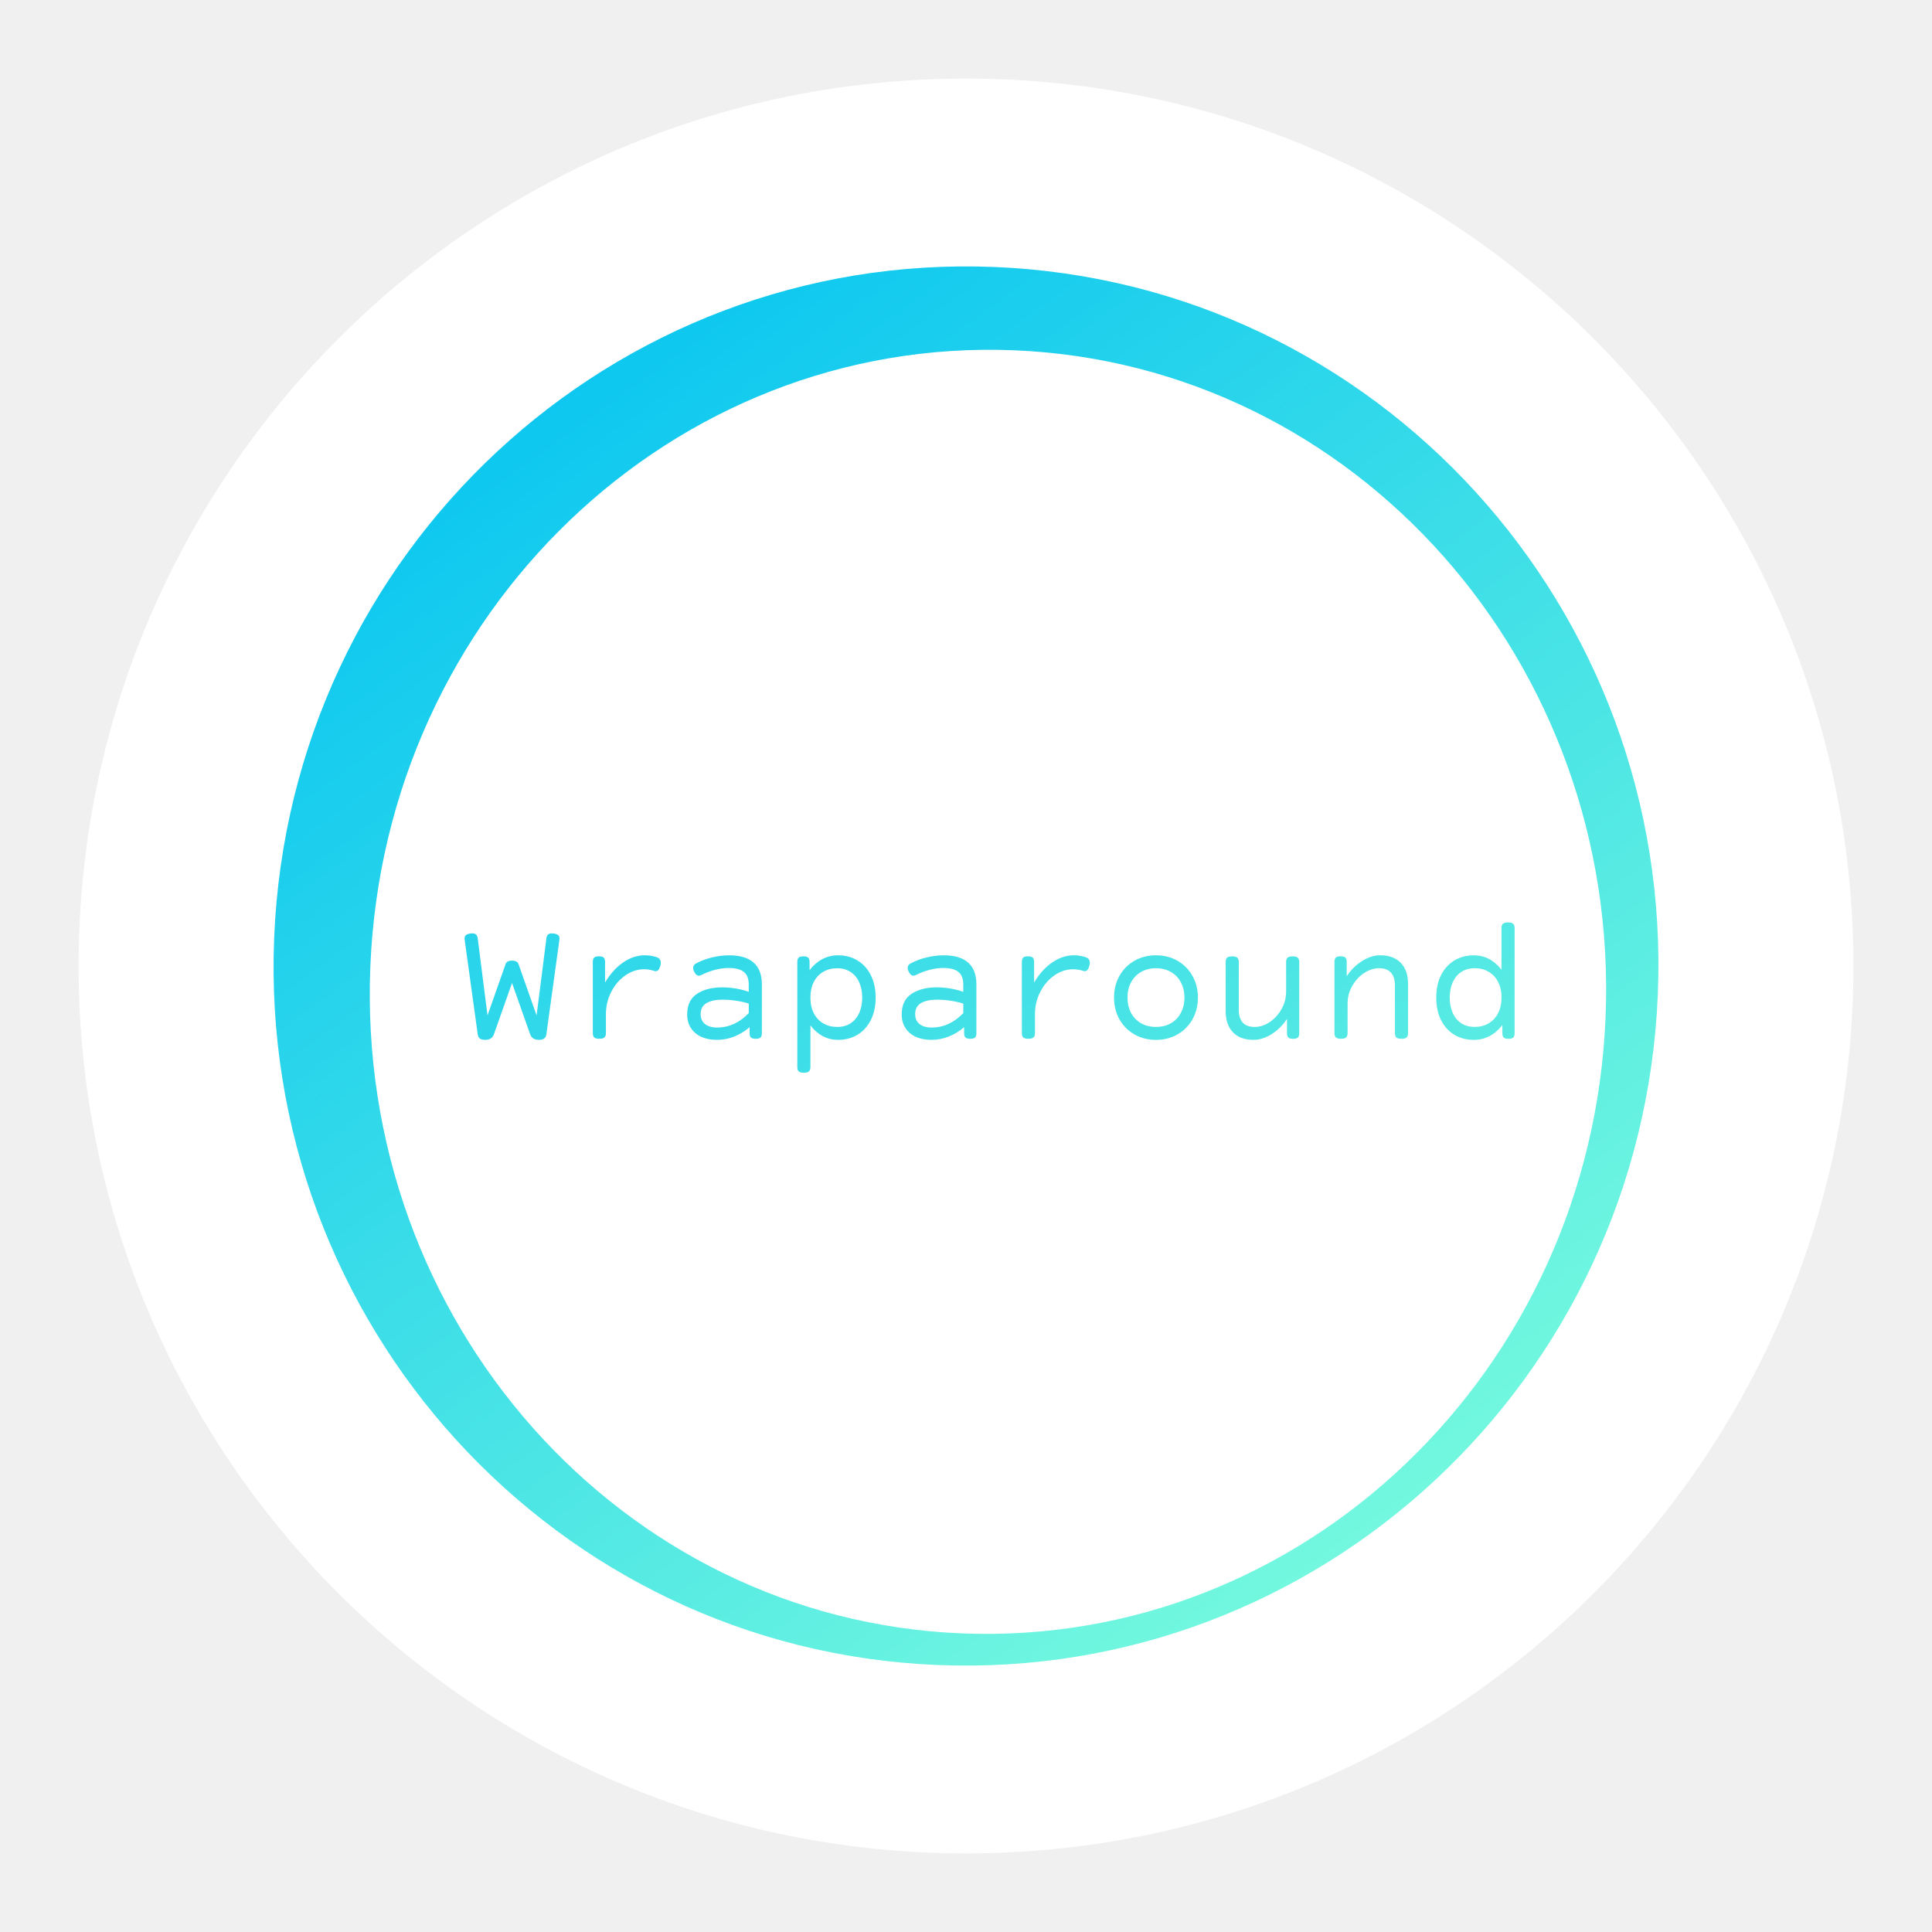
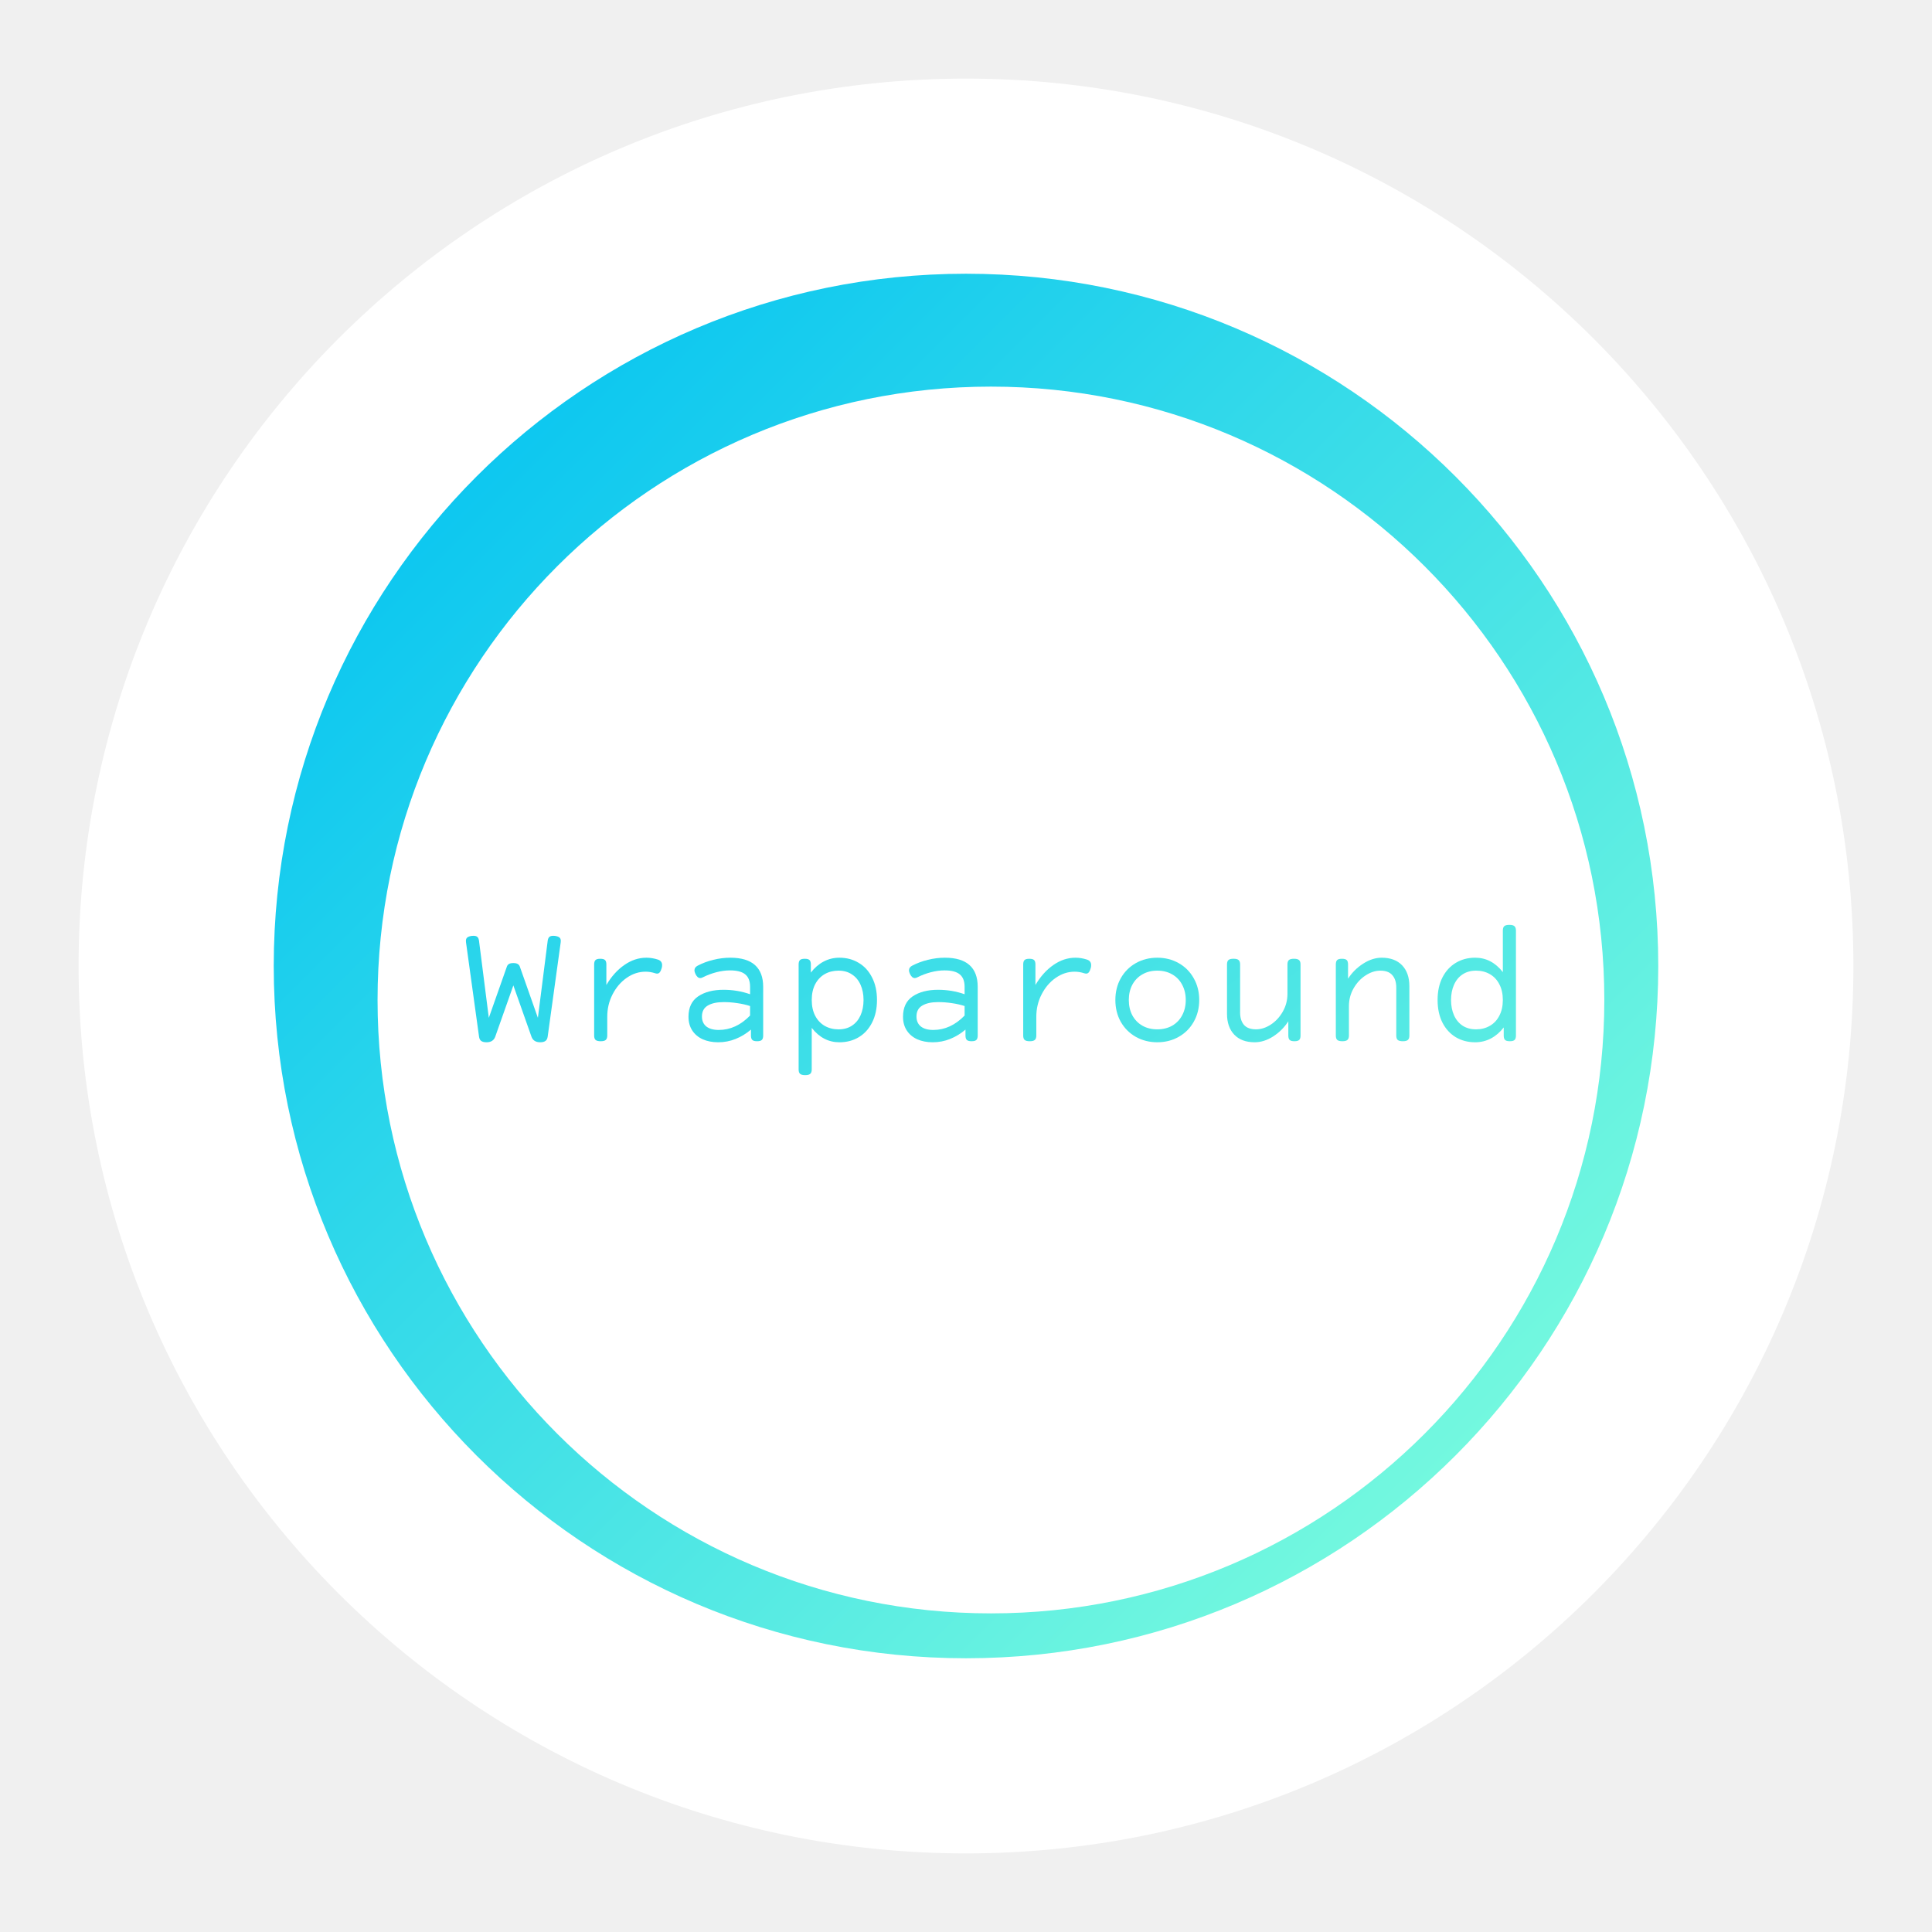
- <svg xmlns="http://www.w3.org/2000/svg" xmlns:xlink="http://www.w3.org/1999/xlink" width="3in" height="3in" viewBox="0 0 76.2 76.2" version="1.1" id="svg8">
-   <defs id="defs2">
-     <linearGradient id="linearGradient1331">
-       <stop style="stop-color:#00c1f2;stop-opacity:1" offset="0" id="stop1327" />
-       <stop style="stop-color:#82ffdc;stop-opacity:1" offset="1" id="stop1329" />
+ <svg xmlns="http://www.w3.org/2000/svg" version="1.1" id="svg8" x="0px" y="0px" viewBox="0 0 216 216" style="enable-background:new 0 0 216 216;" xml:space="preserve">
+   <style type="text/css">
+ 	.st0{fill:#FFFFFF;}
+ 	.st1{fill:url(#SVGID_1_);}
+ 	.st2{fill:url(#path3345_1_);}
+ 	.st3{fill:url(#path3347_1_);}
+ 	.st4{fill:url(#path3349_1_);}
+ 	.st5{fill:url(#path3351_1_);}
+ 	.st6{fill:url(#path3353_1_);}
+ 	.st7{fill:url(#path3355_1_);}
+ 	.st8{fill:url(#path3357_1_);}
+ 	.st9{fill:url(#path3359_1_);}
+ 	.st10{fill:url(#path3361_1_);}
+ 	.st11{fill:url(#path3363_1_);}
+ </style>
+   <circle class="st0" cx="108" cy="108" r="99.213" />
+   <linearGradient id="SVGID_1_" gradientUnits="userSpaceOnUse" x1="38.904" y1="38.904" x2="178.839" y2="178.839">
+     <stop offset="0" style="stop-color:#00C1F2" />
+     <stop offset="1" style="stop-color:#82FFDC" />
+   </linearGradient>
+   <path class="st1" d="M108,30.604c-42.745,0-77.396,34.651-77.396,77.396S65.255,185.396,108,185.396s77.396-34.651,77.396-77.396  S150.745,30.604,108,30.604z M110.788,180.378c-37.874,0-68.577-30.703-68.577-68.577c0-37.874,30.703-68.577,68.577-68.577  c37.874,0,68.577,30.703,68.577,68.577C179.365,149.675,148.662,180.378,110.788,180.378z" />
+   <g>
+     <linearGradient id="path3345_1_" gradientUnits="userSpaceOnUse" x1="-116.695" y1="179.428" x2="-75.605" y2="121.228" gradientTransform="matrix(2.8346 0 0 -2.8346 348.348 561.6965)">
+       <stop offset="0" style="stop-color:#00C1F2" />
+       <stop offset="1" style="stop-color:#82FFDC" />
    </linearGradient>
-     <linearGradient xlink:href="#linearGradient1331" id="linearGradient5832" gradientUnits="userSpaceOnUse" x1="24.379" y1="224.24" x2="65.39" y2="281.314" gradientTransform="translate(-6.35,6.35)" />
-     <linearGradient xlink:href="#linearGradient1331" id="linearGradient4170" x1="18.083" y1="230.118" x2="59.174" y2="288.318" gradientUnits="userSpaceOnUse" gradientTransform="translate(0.5644445,0.4837242)" />
-   </defs>
-   <g id="layer1" transform="translate(0,-220.8)">
-     <circle style="opacity:1;fill:#ffffff;fill-opacity:1;fill-rule:nonzero;stroke-width:0.243" id="path4495" cy="258.9" cx="38.1" r="35" />
-     <text xml:space="preserve" style="font-style:normal;font-variant:normal;font-weight:normal;font-stretch:normal;font-size:10.583px;line-height:1.25;font-family:'Courier Prime';-inkscape-font-specification:'Courier Prime, Normal';font-variant-ligatures:normal;font-variant-caps:normal;font-variant-numeric:normal;font-feature-settings:normal;text-align:start;letter-spacing:0px;word-spacing:0px;writing-mode:lr-tb;text-anchor:start;fill:#000000;fill-opacity:1;stroke:none;stroke-width:0.265" x="45.357" y="252.966" id="text3717">
-       <tspan id="tspan3719" x="45.357" y="261.575" />
-     </text>
-     <path style="fill:url(#linearGradient5832);fill-opacity:1;fill-rule:nonzero;stroke-width:0.265" d="M 39.237,231.331 A 27.309,27.592 2.361 0 0 10.814,257.775 27.309,27.592 2.361 0 0 36.963,286.469 27.309,27.592 2.361 0 0 65.386,260.025 27.309,27.592 2.361 0 0 39.237,231.331 Z m 0.772,3.285 A 24.379,25.324 2.361 0 1 63.325,260.924 24.379,25.324 2.361 0 1 37.923,285.222 24.379,25.324 2.361 0 1 14.607,258.915 24.379,25.324 2.361 0 1 40.009,234.616 Z" id="path3682" />
-     <g style="font-style:normal;font-variant:normal;font-weight:normal;font-stretch:normal;font-size:7.056px;line-height:125%;font-family:'Courier Prime Sans';-inkscape-font-specification:'Courier Prime Sans, Normal';text-align:start;letter-spacing:0px;word-spacing:0px;writing-mode:lr-tb;text-anchor:start;fill:url(#linearGradient4170);fill-opacity:1;fill-rule:nonzero;stroke:none;stroke-width:1px;stroke-linecap:butt;stroke-linejoin:miter;stroke-opacity:1" id="text3356">
-       <path d="m 21.832,257.617 q 0.124,0.017 0.179,0.062 0.055,0.045 0.055,0.131 0,0.041 -0.003,0.062 l -0.513,3.717 q -0.017,0.124 -0.09,0.172 -0.069,0.052 -0.207,0.052 -0.265,0 -0.345,-0.224 l -0.713,-2.019 -0.713,2.019 q -0.079,0.224 -0.345,0.224 -0.138,0 -0.21,-0.052 -0.069,-0.048 -0.086,-0.172 l -0.513,-3.717 q -0.003,-0.021 -0.003,-0.062 0,-0.086 0.055,-0.131 0.055,-0.045 0.179,-0.062 0.024,-0.003 0.069,-0.003 0.103,0 0.152,0.048 0.048,0.045 0.062,0.152 l 0.386,3.035 0.713,-2.022 q 0.024,-0.069 0.083,-0.103 0.062,-0.035 0.172,-0.035 0.11,0 0.169,0.035 0.062,0.034 0.086,0.103 l 0.713,2.022 0.386,-3.035 q 0.014,-0.107 0.062,-0.152 0.048,-0.048 0.152,-0.048 0.045,0 0.069,0.003 z" style="font-style:normal;font-variant:normal;font-weight:normal;font-stretch:normal;font-size:7.056px;line-height:125%;font-family:'Courier Prime Sans';-inkscape-font-specification:'Courier Prime Sans, Normal';text-align:start;writing-mode:lr-tb;text-anchor:start;fill:url(#linearGradient4170);fill-opacity:1;fill-rule:nonzero" id="path3345" />
-       <path d="m 25.442,258.478 q 0.224,0 0.451,0.072 0.169,0.055 0.169,0.22 0,0.055 -0.014,0.107 -0.031,0.114 -0.076,0.172 -0.041,0.055 -0.107,0.055 -0.038,0 -0.076,-0.014 -0.193,-0.062 -0.379,-0.062 -0.396,0 -0.744,0.241 -0.348,0.241 -0.558,0.651 -0.21,0.407 -0.21,0.885 l 0,0.741 q 0,0.121 -0.059,0.172 -0.055,0.052 -0.196,0.052 l -0.007,0 q -0.141,0 -0.2,-0.052 -0.055,-0.052 -0.055,-0.172 l 0,-2.804 q 0,-0.121 0.052,-0.172 0.052,-0.052 0.186,-0.052 l 0.007,0 q 0.134,0 0.186,0.052 0.052,0.052 0.052,0.172 l 0,0.81 q 0.3,-0.506 0.71,-0.789 0.41,-0.286 0.868,-0.286 z" style="font-style:normal;font-variant:normal;font-weight:normal;font-stretch:normal;font-size:7.056px;line-height:125%;font-family:'Courier Prime Sans';-inkscape-font-specification:'Courier Prime Sans, Normal';text-align:start;writing-mode:lr-tb;text-anchor:start;fill:url(#linearGradient4170);fill-opacity:1;fill-rule:nonzero" id="path3347" />
-       <path d="m 28.753,258.478 q 0.648,0 0.972,0.289 0.324,0.289 0.324,0.858 l 0,1.922 q 0,0.121 -0.052,0.172 -0.052,0.052 -0.186,0.052 l -0.007,0 q -0.134,0 -0.186,-0.052 -0.052,-0.052 -0.052,-0.172 l 0,-0.234 q -0.279,0.238 -0.606,0.369 -0.324,0.131 -0.686,0.131 -0.345,0 -0.61,-0.117 -0.265,-0.121 -0.413,-0.348 -0.148,-0.227 -0.148,-0.541 0,-0.548 0.382,-0.806 0.386,-0.258 0.999,-0.258 0.548,0 1.047,0.176 l 0,-0.293 q 0,-0.334 -0.189,-0.489 -0.186,-0.158 -0.603,-0.158 -0.258,0 -0.537,0.072 -0.279,0.072 -0.531,0.2 -0.055,0.031 -0.107,0.031 -0.11,0 -0.189,-0.165 -0.038,-0.083 -0.038,-0.138 0,-0.121 0.127,-0.186 0.289,-0.152 0.62,-0.231 0.334,-0.083 0.668,-0.083 z m -0.458,2.849 q 0.686,0 1.237,-0.568 l 0,-0.376 q -0.234,-0.076 -0.503,-0.114 -0.269,-0.041 -0.541,-0.041 -0.396,0 -0.627,0.138 -0.227,0.134 -0.227,0.431 0,0.252 0.172,0.393 0.176,0.138 0.489,0.138 z" style="font-style:normal;font-variant:normal;font-weight:normal;font-stretch:normal;font-size:7.056px;line-height:125%;font-family:'Courier Prime Sans';-inkscape-font-specification:'Courier Prime Sans, Normal';text-align:start;writing-mode:lr-tb;text-anchor:start;fill:url(#linearGradient4170);fill-opacity:1;fill-rule:nonzero" id="path3349" />
-       <path d="m 33.056,258.478 q 0.427,0 0.761,0.203 0.338,0.2 0.527,0.579 0.193,0.376 0.193,0.885 0,0.51 -0.193,0.889 -0.189,0.376 -0.527,0.579 -0.334,0.2 -0.761,0.2 -0.648,0 -1.092,-0.568 l 0,1.64 q 0,0.121 -0.059,0.172 -0.055,0.052 -0.196,0.052 l -0.007,0 q -0.141,0 -0.2,-0.052 -0.055,-0.052 -0.055,-0.172 l 0,-4.141 q 0,-0.121 0.052,-0.172 0.052,-0.052 0.186,-0.052 l 0.007,0 q 0.134,0 0.186,0.052 0.052,0.052 0.052,0.172 l 0,0.32 q 0.217,-0.282 0.503,-0.434 0.286,-0.152 0.624,-0.152 z m -0.034,0.51 q -0.307,0 -0.548,0.138 -0.238,0.138 -0.376,0.4 -0.134,0.262 -0.134,0.62 0,0.358 0.134,0.62 0.138,0.262 0.376,0.4 0.241,0.138 0.548,0.138 0.307,0 0.527,-0.145 0.224,-0.148 0.341,-0.41 0.117,-0.265 0.117,-0.603 0,-0.338 -0.117,-0.599 -0.117,-0.265 -0.341,-0.41 -0.22,-0.148 -0.527,-0.148 z" style="font-style:normal;font-variant:normal;font-weight:normal;font-stretch:normal;font-size:7.056px;line-height:125%;font-family:'Courier Prime Sans';-inkscape-font-specification:'Courier Prime Sans, Normal';text-align:start;writing-mode:lr-tb;text-anchor:start;fill:url(#linearGradient4170);fill-opacity:1;fill-rule:nonzero" id="path3351" />
-       <path d="m 37.214,258.478 q 0.648,0 0.972,0.289 0.324,0.289 0.324,0.858 l 0,1.922 q 0,0.121 -0.052,0.172 -0.052,0.052 -0.186,0.052 l -0.007,0 q -0.134,0 -0.186,-0.052 -0.052,-0.052 -0.052,-0.172 l 0,-0.234 q -0.279,0.238 -0.606,0.369 -0.324,0.131 -0.686,0.131 -0.345,0 -0.61,-0.117 -0.265,-0.121 -0.413,-0.348 -0.148,-0.227 -0.148,-0.541 0,-0.548 0.382,-0.806 0.386,-0.258 0.999,-0.258 0.548,0 1.047,0.176 l 0,-0.293 q 0,-0.334 -0.189,-0.489 -0.186,-0.158 -0.603,-0.158 -0.258,0 -0.537,0.072 -0.279,0.072 -0.531,0.2 -0.055,0.031 -0.107,0.031 -0.11,0 -0.189,-0.165 -0.038,-0.083 -0.038,-0.138 0,-0.121 0.127,-0.186 0.289,-0.152 0.62,-0.231 0.334,-0.083 0.668,-0.083 z m -0.458,2.849 q 0.686,0 1.237,-0.568 l 0,-0.376 q -0.234,-0.076 -0.503,-0.114 -0.269,-0.041 -0.541,-0.041 -0.396,0 -0.627,0.138 -0.227,0.134 -0.227,0.431 0,0.252 0.172,0.393 0.176,0.138 0.489,0.138 z" style="font-style:normal;font-variant:normal;font-weight:normal;font-stretch:normal;font-size:7.056px;line-height:125%;font-family:'Courier Prime Sans';-inkscape-font-specification:'Courier Prime Sans, Normal';text-align:start;writing-mode:lr-tb;text-anchor:start;fill:url(#linearGradient4170);fill-opacity:1;fill-rule:nonzero" id="path3353" />
-       <path d="m 42.364,258.478 q 0.224,0 0.451,0.072 0.169,0.055 0.169,0.22 0,0.055 -0.014,0.107 -0.031,0.114 -0.076,0.172 -0.041,0.055 -0.107,0.055 -0.038,0 -0.076,-0.014 -0.193,-0.062 -0.379,-0.062 -0.396,0 -0.744,0.241 -0.348,0.241 -0.558,0.651 -0.21,0.407 -0.21,0.885 l 0,0.741 q 0,0.121 -0.059,0.172 -0.055,0.052 -0.196,0.052 l -0.007,0 q -0.141,0 -0.2,-0.052 -0.055,-0.052 -0.055,-0.172 l 0,-2.804 q 0,-0.121 0.052,-0.172 0.052,-0.052 0.186,-0.052 l 0.007,0 q 0.134,0 0.186,0.052 0.052,0.052 0.052,0.172 l 0,0.81 q 0.3,-0.506 0.71,-0.789 0.41,-0.286 0.868,-0.286 z" style="font-style:normal;font-variant:normal;font-weight:normal;font-stretch:normal;font-size:7.056px;line-height:125%;font-family:'Courier Prime Sans';-inkscape-font-specification:'Courier Prime Sans, Normal';text-align:start;writing-mode:lr-tb;text-anchor:start;fill:url(#linearGradient4170);fill-opacity:1;fill-rule:nonzero" id="path3355" />
-       <path d="m 45.593,258.478 q 0.469,0 0.844,0.214 0.379,0.214 0.593,0.596 0.217,0.379 0.217,0.858 0,0.479 -0.217,0.861 -0.214,0.379 -0.593,0.593 -0.376,0.214 -0.844,0.214 -0.469,0 -0.847,-0.214 -0.376,-0.214 -0.593,-0.593 -0.214,-0.382 -0.214,-0.861 0,-0.479 0.214,-0.858 0.217,-0.382 0.593,-0.596 0.379,-0.214 0.847,-0.214 z m 0,0.51 q -0.334,0 -0.589,0.148 -0.255,0.145 -0.396,0.41 -0.138,0.262 -0.138,0.599 0,0.338 0.138,0.603 0.141,0.262 0.396,0.41 0.255,0.145 0.589,0.145 0.334,0 0.589,-0.145 0.255,-0.148 0.393,-0.41 0.141,-0.265 0.141,-0.603 0,-0.338 -0.141,-0.599 -0.138,-0.265 -0.393,-0.41 -0.255,-0.148 -0.589,-0.148 z" style="font-style:normal;font-variant:normal;font-weight:normal;font-stretch:normal;font-size:7.056px;line-height:125%;font-family:'Courier Prime Sans';-inkscape-font-specification:'Courier Prime Sans, Normal';text-align:start;writing-mode:lr-tb;text-anchor:start;fill:url(#linearGradient4170);fill-opacity:1;fill-rule:nonzero" id="path3357" />
-       <path d="m 50.988,258.52 q 0.141,0 0.196,0.052 0.059,0.052 0.059,0.172 l 0,2.804 q 0,0.121 -0.052,0.172 -0.052,0.052 -0.186,0.052 l -0.007,0 q -0.134,0 -0.186,-0.052 -0.052,-0.052 -0.052,-0.172 l 0,-0.562 q -0.234,0.362 -0.596,0.596 -0.362,0.231 -0.73,0.231 -0.52,0 -0.806,-0.3 -0.286,-0.3 -0.286,-0.823 l 0,-1.946 q 0,-0.121 0.055,-0.172 0.059,-0.052 0.2,-0.052 l 0.007,0 q 0.141,0 0.196,0.052 0.059,0.052 0.059,0.172 l 0,1.895 q 0,0.31 0.152,0.489 0.155,0.176 0.475,0.176 0.296,0 0.582,-0.186 0.289,-0.189 0.472,-0.51 0.186,-0.324 0.186,-0.703 l 0,-1.161 q 0,-0.121 0.055,-0.172 0.059,-0.052 0.2,-0.052 l 0.007,0 z" style="font-style:normal;font-variant:normal;font-weight:normal;font-stretch:normal;font-size:7.056px;line-height:125%;font-family:'Courier Prime Sans';-inkscape-font-specification:'Courier Prime Sans, Normal';text-align:start;writing-mode:lr-tb;text-anchor:start;fill:url(#linearGradient4170);fill-opacity:1;fill-rule:nonzero" id="path3359" />
-       <path d="m 54.443,258.478 q 0.52,0 0.806,0.3 0.286,0.3 0.286,0.823 l 0,1.946 q 0,0.121 -0.059,0.172 -0.055,0.052 -0.196,0.052 l -0.007,0 q -0.141,0 -0.2,-0.052 -0.055,-0.052 -0.055,-0.172 l 0,-1.895 q 0,-0.31 -0.155,-0.486 -0.152,-0.179 -0.472,-0.179 -0.296,0 -0.586,0.189 -0.286,0.186 -0.472,0.51 -0.183,0.32 -0.183,0.699 l 0,1.161 q 0,0.121 -0.059,0.172 -0.055,0.052 -0.196,0.052 l -0.007,0 q -0.141,0 -0.2,-0.052 -0.055,-0.052 -0.055,-0.172 l 0,-2.804 q 0,-0.121 0.052,-0.172 0.052,-0.052 0.186,-0.052 l 0.007,0 q 0.134,0 0.186,0.052 0.052,0.052 0.052,0.172 l 0,0.562 q 0.234,-0.362 0.596,-0.593 0.362,-0.234 0.73,-0.234 z" style="font-style:normal;font-variant:normal;font-weight:normal;font-stretch:normal;font-size:7.056px;line-height:125%;font-family:'Courier Prime Sans';-inkscape-font-specification:'Courier Prime Sans, Normal';text-align:start;writing-mode:lr-tb;text-anchor:start;fill:url(#linearGradient4170);fill-opacity:1;fill-rule:nonzero" id="path3361" />
-       <path d="m 59.483,257.183 q 0.141,0 0.196,0.052 0.059,0.052 0.059,0.172 l 0,4.141 q 0,0.121 -0.052,0.172 -0.052,0.052 -0.186,0.052 l -0.007,0 q -0.134,0 -0.186,-0.052 -0.052,-0.052 -0.052,-0.172 l 0,-0.32 q -0.217,0.282 -0.503,0.434 -0.286,0.152 -0.624,0.152 -0.427,0 -0.765,-0.2 -0.334,-0.203 -0.527,-0.579 -0.189,-0.379 -0.189,-0.889 0,-0.51 0.189,-0.885 0.193,-0.379 0.527,-0.579 0.338,-0.203 0.765,-0.203 0.648,0 1.092,0.568 l 0,-1.64 q 0,-0.121 0.055,-0.172 0.059,-0.052 0.2,-0.052 l 0.007,0 z m -1.319,1.805 q -0.307,0 -0.531,0.148 -0.22,0.145 -0.338,0.41 -0.117,0.262 -0.117,0.599 0,0.338 0.117,0.603 0.117,0.262 0.338,0.41 0.224,0.145 0.531,0.145 0.307,0 0.544,-0.138 0.241,-0.138 0.376,-0.4 0.138,-0.262 0.138,-0.62 0,-0.358 -0.138,-0.62 -0.134,-0.262 -0.376,-0.4 -0.238,-0.138 -0.544,-0.138 z" style="font-style:normal;font-variant:normal;font-weight:normal;font-stretch:normal;font-size:7.056px;line-height:125%;font-family:'Courier Prime Sans';-inkscape-font-specification:'Courier Prime Sans, Normal';text-align:start;writing-mode:lr-tb;text-anchor:start;fill:url(#linearGradient4170);fill-opacity:1;fill-rule:nonzero" id="path3363" />
-     </g>
+     <path id="path3345" class="st2" d="M62.033,104.632c0.234,0.033,0.404,0.091,0.508,0.176c0.104,0.085,0.156,0.208,0.156,0.371   c0,0.078-0.003,0.137-0.01,0.176l-1.455,10.537c-0.033,0.234-0.117,0.397-0.254,0.488c-0.13,0.098-0.326,0.147-0.586,0.147   c-0.501,0-0.827-0.212-0.977-0.635l-2.021-5.723l-2.021,5.723c-0.15,0.423-0.475,0.635-0.977,0.635   c-0.26,0-0.459-0.049-0.596-0.147c-0.13-0.091-0.212-0.254-0.244-0.488l-1.455-10.537c-0.006-0.039-0.01-0.098-0.01-0.176   c0-0.163,0.052-0.286,0.156-0.371c0.104-0.085,0.273-0.143,0.508-0.176c0.046-0.006,0.111-0.008,0.195-0.008   c0.195,0,0.339,0.046,0.43,0.137c0.091,0.085,0.15,0.228,0.176,0.43l1.094,8.604l2.021-5.732c0.046-0.13,0.124-0.228,0.234-0.293   c0.117-0.065,0.28-0.098,0.488-0.098c0.208,0,0.368,0.033,0.479,0.098c0.117,0.065,0.199,0.163,0.244,0.293l2.021,5.732   l1.094-8.604c0.026-0.202,0.085-0.345,0.176-0.43c0.091-0.091,0.234-0.137,0.43-0.137   C61.923,104.624,61.988,104.627,62.033,104.632L62.033,104.632z" />
+     <linearGradient id="path3347_1_" gradientUnits="userSpaceOnUse" x1="-114.067" y1="181.283" x2="-72.977" y2="123.084" gradientTransform="matrix(2.8346 0 0 -2.8346 348.348 561.6965)">
+       <stop offset="0" style="stop-color:#00C1F2" />
+       <stop offset="1" style="stop-color:#82FFDC" />
+     </linearGradient>
+     <path id="path3347" class="st3" d="M72.267,107.074c0.423,0,0.85,0.068,1.279,0.205c0.319,0.104,0.479,0.312,0.479,0.625   c0,0.104-0.013,0.205-0.039,0.303c-0.059,0.215-0.13,0.378-0.215,0.488c-0.078,0.104-0.179,0.156-0.303,0.156   c-0.072,0-0.143-0.013-0.215-0.039c-0.365-0.117-0.723-0.176-1.074-0.176c-0.749,0-1.452,0.228-2.109,0.684   c-0.658,0.456-1.185,1.071-1.582,1.846c-0.397,0.768-0.596,1.605-0.596,2.51v2.1c0,0.228-0.055,0.391-0.166,0.488   c-0.104,0.098-0.29,0.147-0.557,0.147h-0.02c-0.267,0-0.456-0.049-0.566-0.147c-0.104-0.098-0.156-0.26-0.156-0.488v-7.949   c0-0.228,0.049-0.391,0.146-0.488c0.098-0.098,0.273-0.147,0.527-0.147h0.02c0.254,0,0.43,0.049,0.527,0.147   c0.098,0.098,0.146,0.26,0.146,0.488v2.295c0.566-0.957,1.237-1.703,2.012-2.236C70.581,107.344,71.401,107.074,72.267,107.074   L72.267,107.074z" />
+     <linearGradient id="path3349_1_" gradientUnits="userSpaceOnUse" x1="-111.493" y1="183.101" x2="-70.402" y2="124.902" gradientTransform="matrix(2.8346 0 0 -2.8346 348.348 561.6965)">
+       <stop offset="0" style="stop-color:#00C1F2" />
+       <stop offset="1" style="stop-color:#82FFDC" />
+     </linearGradient>
+     <path id="path3349" class="st4" d="M81.652,107.074c1.224,0,2.142,0.273,2.754,0.82c0.612,0.547,0.918,1.357,0.918,2.432v5.449   c0,0.228-0.049,0.391-0.146,0.488c-0.098,0.098-0.273,0.147-0.527,0.147h-0.02c-0.254,0-0.43-0.049-0.527-0.147   c-0.098-0.098-0.146-0.26-0.146-0.488v-0.664c-0.527,0.449-1.1,0.798-1.719,1.045c-0.612,0.247-1.26,0.371-1.943,0.371   c-0.651,0-1.227-0.111-1.729-0.332c-0.501-0.228-0.892-0.557-1.172-0.986c-0.28-0.43-0.42-0.941-0.42-1.533   c0-1.035,0.361-1.797,1.084-2.285c0.729-0.488,1.673-0.732,2.832-0.732c1.035,0,2.025,0.166,2.969,0.498v-0.83   c0-0.631-0.179-1.094-0.537-1.387c-0.352-0.299-0.921-0.449-1.709-0.449c-0.488,0-0.996,0.068-1.523,0.205   c-0.527,0.137-1.029,0.325-1.504,0.566c-0.104,0.059-0.205,0.088-0.303,0.088c-0.208,0-0.387-0.156-0.537-0.469   c-0.072-0.156-0.107-0.287-0.107-0.391c0-0.228,0.12-0.404,0.361-0.527c0.547-0.287,1.133-0.505,1.758-0.654   C80.389,107.152,81.021,107.074,81.652,107.074L81.652,107.074z M80.353,115.15c1.296,0,2.464-0.537,3.506-1.611v-1.064   c-0.443-0.143-0.918-0.251-1.426-0.322c-0.508-0.078-1.019-0.117-1.533-0.117c-0.749,0-1.341,0.13-1.777,0.391   c-0.43,0.254-0.645,0.661-0.645,1.221c0,0.475,0.163,0.846,0.488,1.113C79.299,115.02,79.761,115.15,80.353,115.15L80.353,115.15z" />
+     <linearGradient id="path3351_1_" gradientUnits="userSpaceOnUse" x1="-109.054" y1="184.823" x2="-67.963" y2="126.624" gradientTransform="matrix(2.8346 0 0 -2.8346 348.348 561.6965)">
+       <stop offset="0" style="stop-color:#00C1F2" />
+       <stop offset="1" style="stop-color:#82FFDC" />
+     </linearGradient>
+     <path id="path3351" class="st5" d="M93.849,107.074c0.807,0,1.527,0.192,2.158,0.576c0.638,0.378,1.136,0.924,1.494,1.641   c0.365,0.71,0.547,1.546,0.547,2.51c0,0.964-0.182,1.803-0.547,2.52c-0.358,0.71-0.856,1.257-1.494,1.641   c-0.632,0.378-1.351,0.566-2.158,0.566c-1.224,0-2.256-0.537-3.096-1.611v4.648c0,0.228-0.055,0.391-0.166,0.488   c-0.104,0.098-0.29,0.147-0.557,0.147h-0.02c-0.267,0-0.456-0.049-0.566-0.147c-0.104-0.098-0.156-0.26-0.156-0.488v-11.738   c0-0.228,0.049-0.391,0.146-0.488s0.273-0.147,0.527-0.147h0.02c0.254,0,0.43,0.049,0.527,0.147   c0.098,0.098,0.146,0.26,0.146,0.488v0.908c0.41-0.534,0.885-0.944,1.426-1.23C92.622,107.217,93.211,107.074,93.849,107.074   L93.849,107.074z M93.752,108.519c-0.579,0-1.097,0.13-1.553,0.391c-0.449,0.26-0.804,0.638-1.064,1.133   c-0.254,0.495-0.381,1.081-0.381,1.758c0,0.677,0.127,1.263,0.381,1.758c0.26,0.495,0.615,0.872,1.064,1.133   c0.456,0.26,0.973,0.391,1.553,0.391s1.077-0.137,1.494-0.41c0.423-0.28,0.745-0.667,0.967-1.162   c0.221-0.501,0.332-1.071,0.332-1.709c0-0.638-0.111-1.204-0.332-1.699c-0.221-0.501-0.544-0.889-0.967-1.162   C94.829,108.659,94.331,108.519,93.752,108.519L93.752,108.519z" />
+     <linearGradient id="path3353_1_" gradientUnits="userSpaceOnUse" x1="-105.846" y1="187.088" x2="-64.756" y2="128.888" gradientTransform="matrix(2.8346 0 0 -2.8346 348.348 561.6965)">
+       <stop offset="0" style="stop-color:#00C1F2" />
+       <stop offset="1" style="stop-color:#82FFDC" />
+     </linearGradient>
+     <path id="path3353" class="st6" d="M105.636,107.074c1.224,0,2.142,0.273,2.754,0.82c0.612,0.547,0.918,1.357,0.918,2.432v5.449   c0,0.228-0.049,0.391-0.146,0.488c-0.098,0.098-0.273,0.147-0.527,0.147h-0.02c-0.254,0-0.43-0.049-0.527-0.147   c-0.098-0.098-0.146-0.26-0.146-0.488v-0.664c-0.527,0.449-1.1,0.798-1.719,1.045c-0.612,0.247-1.26,0.371-1.943,0.371   c-0.651,0-1.227-0.111-1.729-0.332c-0.501-0.228-0.892-0.557-1.172-0.986c-0.28-0.43-0.42-0.941-0.42-1.533   c0-1.035,0.361-1.797,1.084-2.285c0.729-0.488,1.673-0.732,2.832-0.732c1.035,0,2.025,0.166,2.969,0.498v-0.83   c0-0.631-0.179-1.094-0.537-1.387c-0.352-0.299-0.921-0.449-1.709-0.449c-0.488,0-0.996,0.068-1.523,0.205   c-0.527,0.137-1.029,0.325-1.504,0.566c-0.104,0.059-0.205,0.088-0.303,0.088c-0.208,0-0.387-0.156-0.537-0.469   c-0.072-0.156-0.107-0.287-0.107-0.391c0-0.228,0.12-0.404,0.361-0.527c0.547-0.287,1.133-0.505,1.758-0.654   C104.373,107.152,105.005,107.074,105.636,107.074L105.636,107.074z M104.338,115.15c1.296,0,2.464-0.537,3.506-1.611v-1.064   c-0.443-0.143-0.918-0.251-1.426-0.322c-0.508-0.078-1.019-0.117-1.533-0.117c-0.749,0-1.341,0.13-1.777,0.391   c-0.43,0.254-0.645,0.661-0.645,1.221c0,0.475,0.163,0.846,0.488,1.113C103.283,115.02,103.745,115.15,104.338,115.15   L104.338,115.15z" />
+     <linearGradient id="path3355_1_" gradientUnits="userSpaceOnUse" x1="-102.774" y1="189.256" x2="-61.684" y2="131.057" gradientTransform="matrix(2.8346 0 0 -2.8346 348.348 561.6965)">
+       <stop offset="0" style="stop-color:#00C1F2" />
+       <stop offset="1" style="stop-color:#82FFDC" />
+     </linearGradient>
+     <path id="path3355" class="st7" d="M120.236,107.074c0.423,0,0.85,0.068,1.279,0.205c0.319,0.104,0.479,0.312,0.479,0.625   c0,0.104-0.013,0.205-0.039,0.303c-0.059,0.215-0.13,0.378-0.215,0.488c-0.078,0.104-0.179,0.156-0.303,0.156   c-0.072,0-0.143-0.013-0.215-0.039c-0.365-0.117-0.723-0.176-1.074-0.176c-0.749,0-1.452,0.228-2.109,0.684   c-0.658,0.456-1.185,1.071-1.582,1.846c-0.397,0.768-0.596,1.605-0.596,2.51v2.1c0,0.228-0.055,0.391-0.166,0.488   c-0.104,0.098-0.29,0.147-0.557,0.147h-0.02c-0.267,0-0.456-0.049-0.566-0.147c-0.104-0.098-0.156-0.26-0.156-0.488v-7.949   c0-0.228,0.049-0.391,0.146-0.488c0.098-0.098,0.273-0.147,0.527-0.147h0.02c0.254,0,0.43,0.049,0.527,0.147   c0.098,0.098,0.146,0.26,0.146,0.488v2.295c0.566-0.957,1.237-1.703,2.012-2.236C118.55,107.344,119.37,107.074,120.236,107.074   L120.236,107.074z" />
+     <linearGradient id="path3357_1_" gradientUnits="userSpaceOnUse" x1="-100.129" y1="191.124" x2="-59.039" y2="132.924" gradientTransform="matrix(2.8346 0 0 -2.8346 348.348 561.6965)">
+       <stop offset="0" style="stop-color:#00C1F2" />
+       <stop offset="1" style="stop-color:#82FFDC" />
+     </linearGradient>
+     <path id="path3357" class="st8" d="M129.386,107.074c0.885,0,1.683,0.202,2.393,0.605c0.716,0.404,1.276,0.967,1.68,1.689   c0.41,0.716,0.615,1.527,0.615,2.432c0,0.905-0.205,1.719-0.615,2.441c-0.404,0.716-0.964,1.276-1.68,1.68   c-0.71,0.404-1.507,0.605-2.393,0.605c-0.885,0-1.686-0.202-2.402-0.605c-0.71-0.404-1.27-0.964-1.68-1.68   c-0.404-0.723-0.605-1.536-0.605-2.441c0-0.905,0.202-1.716,0.605-2.432c0.41-0.723,0.97-1.286,1.68-1.689   C127.7,107.276,128.501,107.074,129.386,107.074z M129.386,108.519c-0.632,0-1.188,0.14-1.67,0.42   c-0.482,0.273-0.856,0.661-1.123,1.162c-0.26,0.495-0.391,1.061-0.391,1.699s0.13,1.208,0.391,1.709   c0.267,0.495,0.641,0.882,1.123,1.162c0.482,0.273,1.038,0.41,1.67,0.41c0.632,0,1.188-0.137,1.67-0.41   c0.482-0.28,0.853-0.667,1.113-1.162c0.267-0.501,0.4-1.071,0.4-1.709c0-0.638-0.133-1.204-0.4-1.699   c-0.26-0.501-0.632-0.889-1.113-1.162C130.575,108.659,130.018,108.519,129.386,108.519z" />
+     <linearGradient id="path3359_1_" gradientUnits="userSpaceOnUse" x1="-97.204" y1="193.189" x2="-56.113" y2="134.99" gradientTransform="matrix(2.8346 0 0 -2.8346 348.348 561.6965)">
+       <stop offset="0" style="stop-color:#00C1F2" />
+       <stop offset="1" style="stop-color:#82FFDC" />
+     </linearGradient>
+     <path id="path3359" class="st9" d="M144.679,107.191c0.267,0,0.452,0.049,0.557,0.147c0.111,0.098,0.166,0.26,0.166,0.488v7.949   c0,0.228-0.049,0.391-0.146,0.488c-0.098,0.098-0.273,0.147-0.527,0.147h-0.02c-0.254,0-0.43-0.049-0.527-0.147   c-0.098-0.098-0.146-0.26-0.146-0.488v-1.592c-0.443,0.684-1.006,1.247-1.689,1.689c-0.684,0.436-1.374,0.654-2.07,0.654   c-0.983,0-1.745-0.283-2.285-0.85c-0.54-0.566-0.811-1.344-0.811-2.334v-5.518c0-0.228,0.052-0.391,0.156-0.488   c0.111-0.098,0.299-0.147,0.566-0.147h0.02c0.267,0,0.452,0.049,0.557,0.147c0.111,0.098,0.166,0.26,0.166,0.488v5.371   c0,0.586,0.143,1.048,0.43,1.387c0.293,0.332,0.742,0.498,1.348,0.498c0.56,0,1.11-0.176,1.65-0.527   c0.547-0.358,0.993-0.84,1.338-1.445c0.352-0.612,0.527-1.276,0.527-1.992v-3.291c0-0.228,0.052-0.391,0.156-0.488   c0.111-0.098,0.299-0.147,0.566-0.147H144.679L144.679,107.191z" />
+     <linearGradient id="path3361_1_" gradientUnits="userSpaceOnUse" x1="-94.584" y1="195.039" x2="-53.493" y2="136.84" gradientTransform="matrix(2.8346 0 0 -2.8346 348.348 561.6965)">
+       <stop offset="0" style="stop-color:#00C1F2" />
+       <stop offset="1" style="stop-color:#82FFDC" />
+     </linearGradient>
+     <path id="path3361" class="st10" d="M154.474,107.074c0.983,0,1.745,0.283,2.285,0.85c0.54,0.566,0.811,1.344,0.811,2.334v5.518   c0,0.228-0.055,0.391-0.166,0.488c-0.104,0.098-0.29,0.147-0.557,0.147h-0.02c-0.267,0-0.456-0.049-0.566-0.147   c-0.104-0.098-0.156-0.26-0.156-0.488v-5.371c0-0.586-0.146-1.045-0.439-1.377c-0.286-0.339-0.732-0.508-1.338-0.508   c-0.56,0-1.113,0.179-1.66,0.537c-0.54,0.352-0.986,0.833-1.338,1.445c-0.345,0.605-0.518,1.266-0.518,1.982v3.291   c0,0.228-0.055,0.391-0.166,0.488c-0.104,0.098-0.29,0.147-0.557,0.147h-0.02c-0.267,0-0.456-0.049-0.566-0.147   c-0.104-0.098-0.156-0.26-0.156-0.488v-7.949c0-0.228,0.049-0.391,0.146-0.488c0.098-0.098,0.273-0.147,0.527-0.147h0.02   c0.254,0,0.43,0.049,0.527,0.147c0.098,0.098,0.146,0.26,0.146,0.488v1.592c0.443-0.684,1.006-1.243,1.689-1.68   C153.088,107.295,153.778,107.074,154.474,107.074L154.474,107.074z" />
+     <linearGradient id="path3363_1_" gradientUnits="userSpaceOnUse" x1="-91.204" y1="197.425" x2="-50.114" y2="139.226" gradientTransform="matrix(2.8346 0 0 -2.8346 348.348 561.6965)">
+       <stop offset="0" style="stop-color:#00C1F2" />
+       <stop offset="1" style="stop-color:#82FFDC" />
+     </linearGradient>
+     <path id="path3363" class="st11" d="M168.761,103.402c0.267,0,0.452,0.049,0.557,0.147c0.111,0.098,0.166,0.26,0.166,0.488v11.738   c0,0.228-0.049,0.391-0.146,0.488c-0.098,0.098-0.273,0.147-0.527,0.147h-0.02c-0.254,0-0.43-0.049-0.527-0.147   c-0.098-0.098-0.147-0.26-0.146-0.488v-0.908c-0.41,0.534-0.885,0.944-1.426,1.23c-0.54,0.286-1.13,0.43-1.768,0.43   c-0.807,0-1.53-0.189-2.168-0.566c-0.632-0.384-1.13-0.931-1.494-1.641c-0.358-0.716-0.537-1.556-0.537-2.52   c0-0.964,0.179-1.8,0.537-2.51c0.365-0.716,0.863-1.263,1.494-1.641c0.638-0.384,1.361-0.576,2.168-0.576   c1.224,0,2.256,0.537,3.096,1.611v-4.648c0-0.228,0.052-0.391,0.156-0.488c0.111-0.098,0.299-0.147,0.566-0.147H168.761   L168.761,103.402z M165.021,108.519c-0.579,0-1.081,0.14-1.504,0.42c-0.417,0.273-0.736,0.661-0.957,1.162   c-0.221,0.495-0.332,1.061-0.332,1.699c0,0.638,0.111,1.208,0.332,1.709c0.221,0.495,0.54,0.882,0.957,1.162   c0.423,0.273,0.924,0.41,1.504,0.41s1.094-0.13,1.543-0.391c0.456-0.26,0.811-0.638,1.064-1.133   c0.26-0.495,0.391-1.081,0.391-1.758c0-0.677-0.13-1.263-0.391-1.758c-0.254-0.495-0.609-0.872-1.064-1.133   C166.115,108.65,165.601,108.519,165.021,108.519L165.021,108.519z" />
  </g>
</svg>
